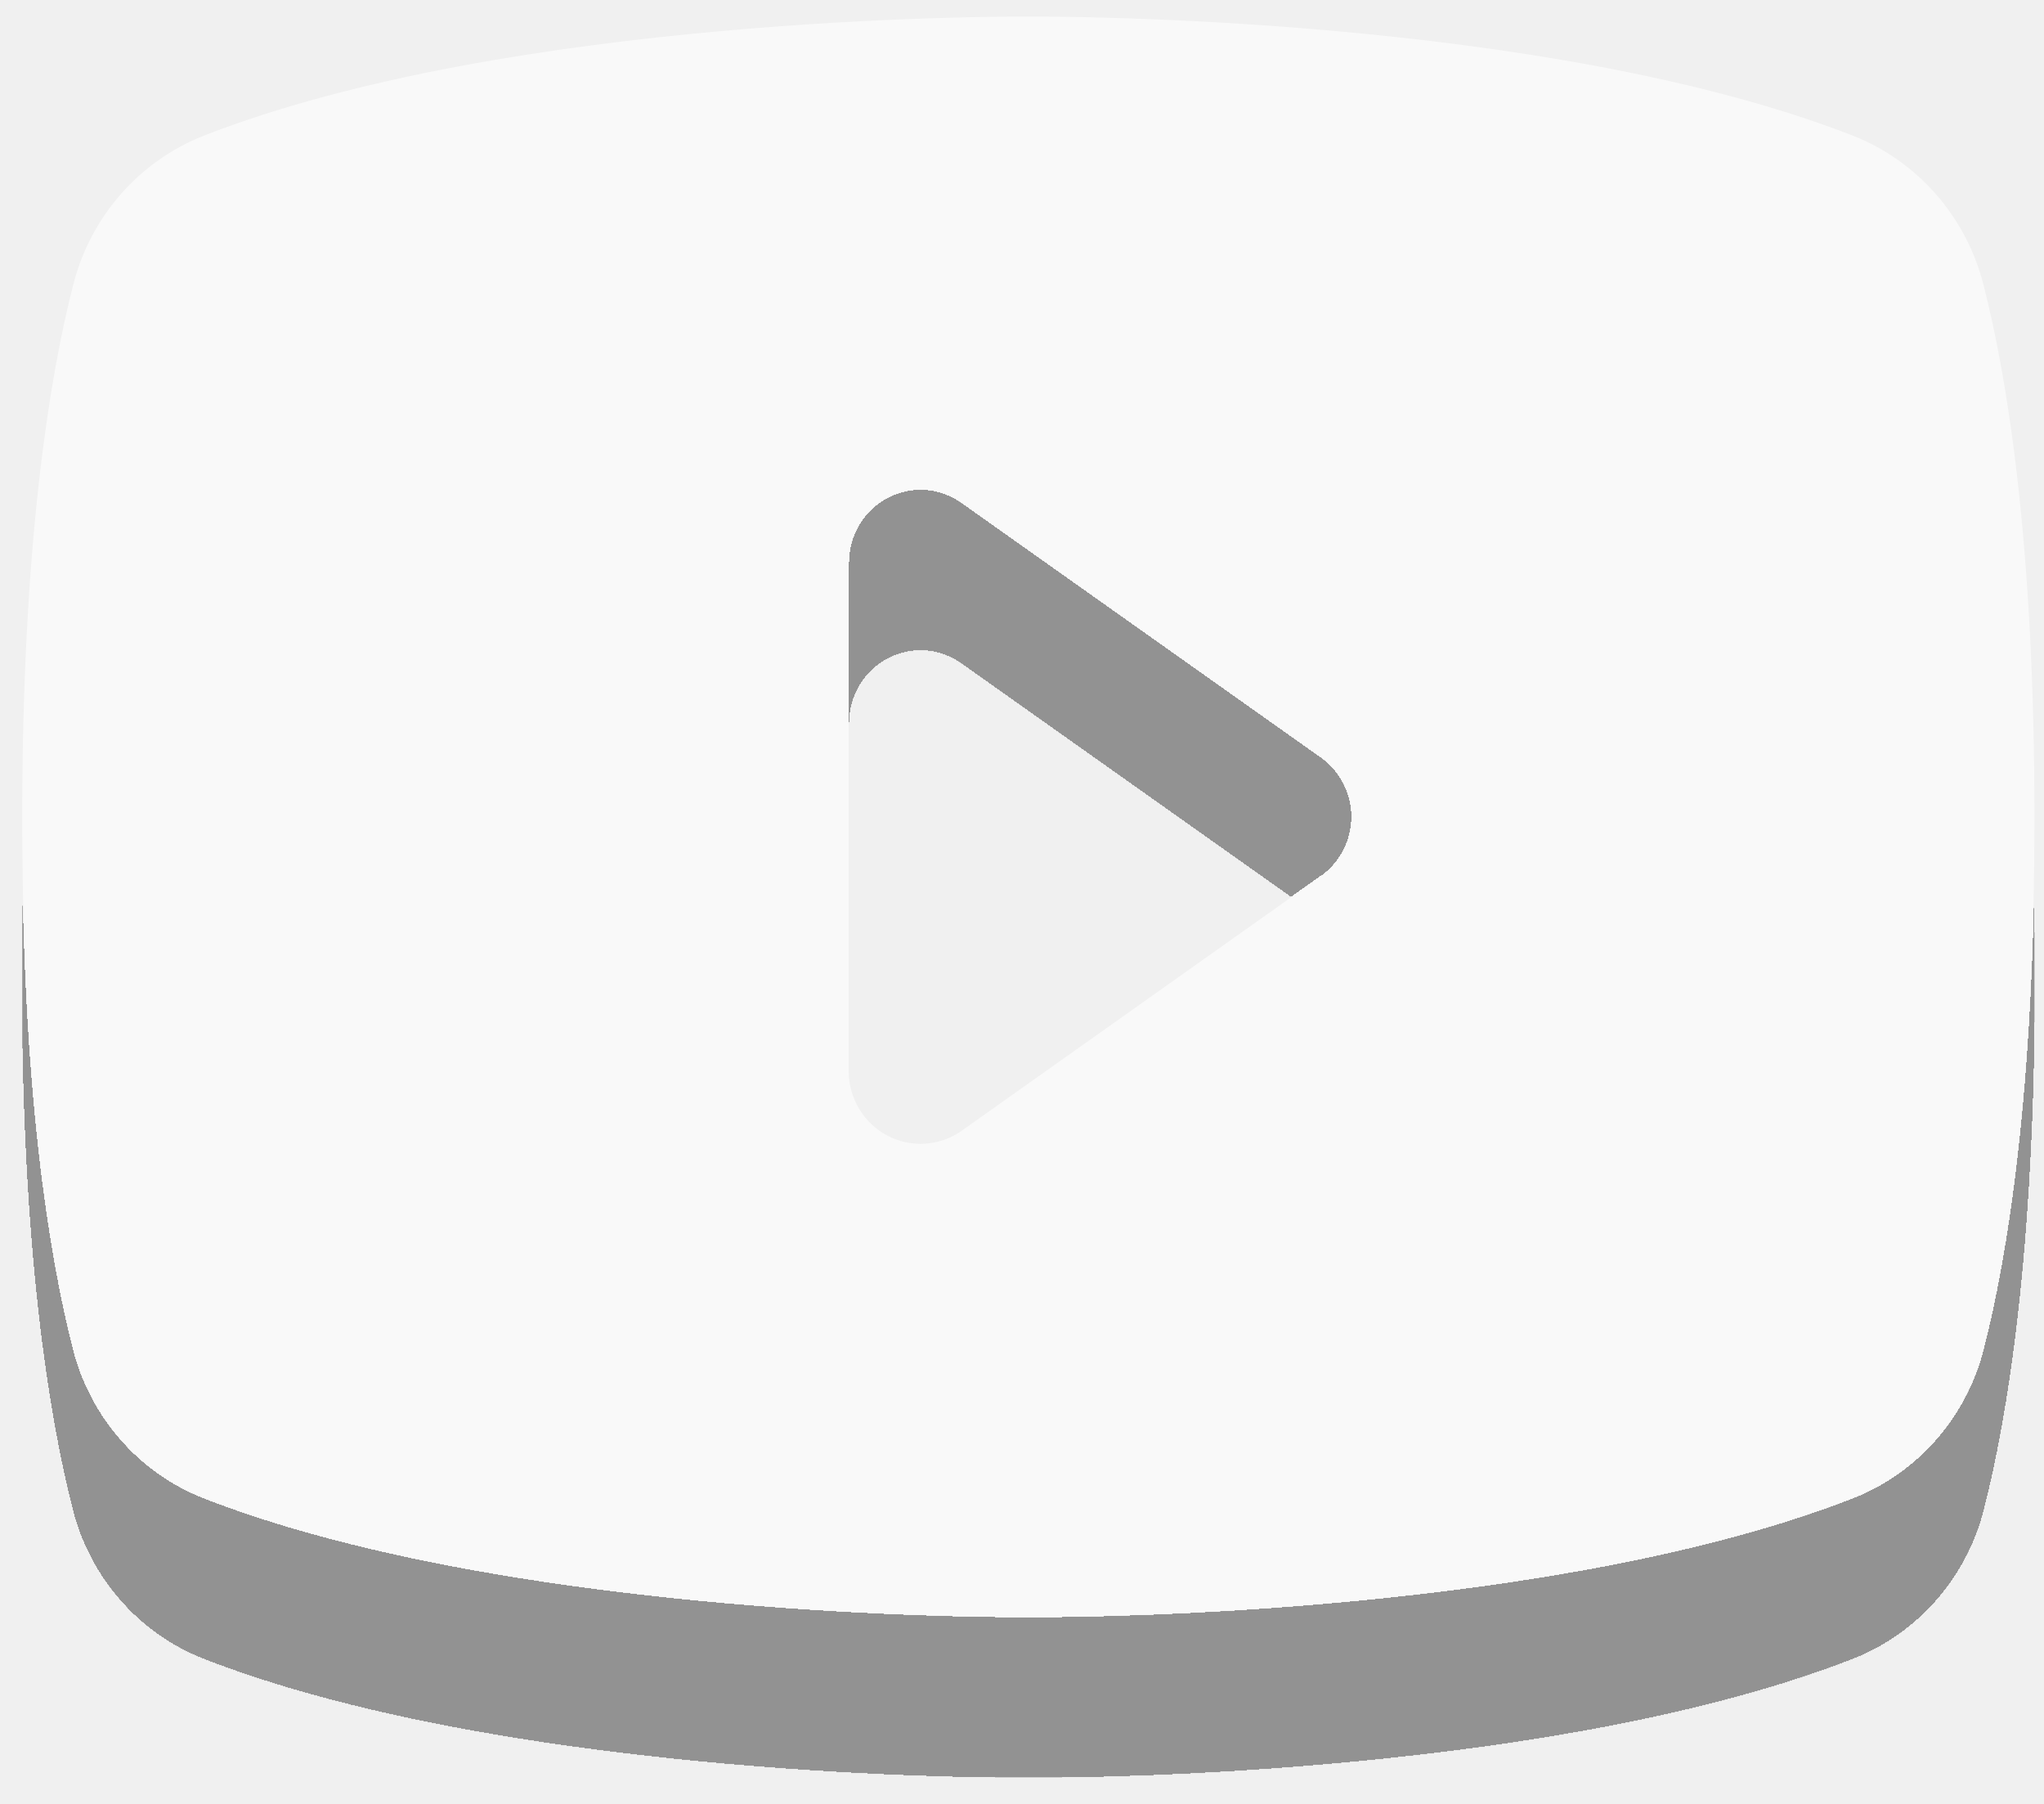
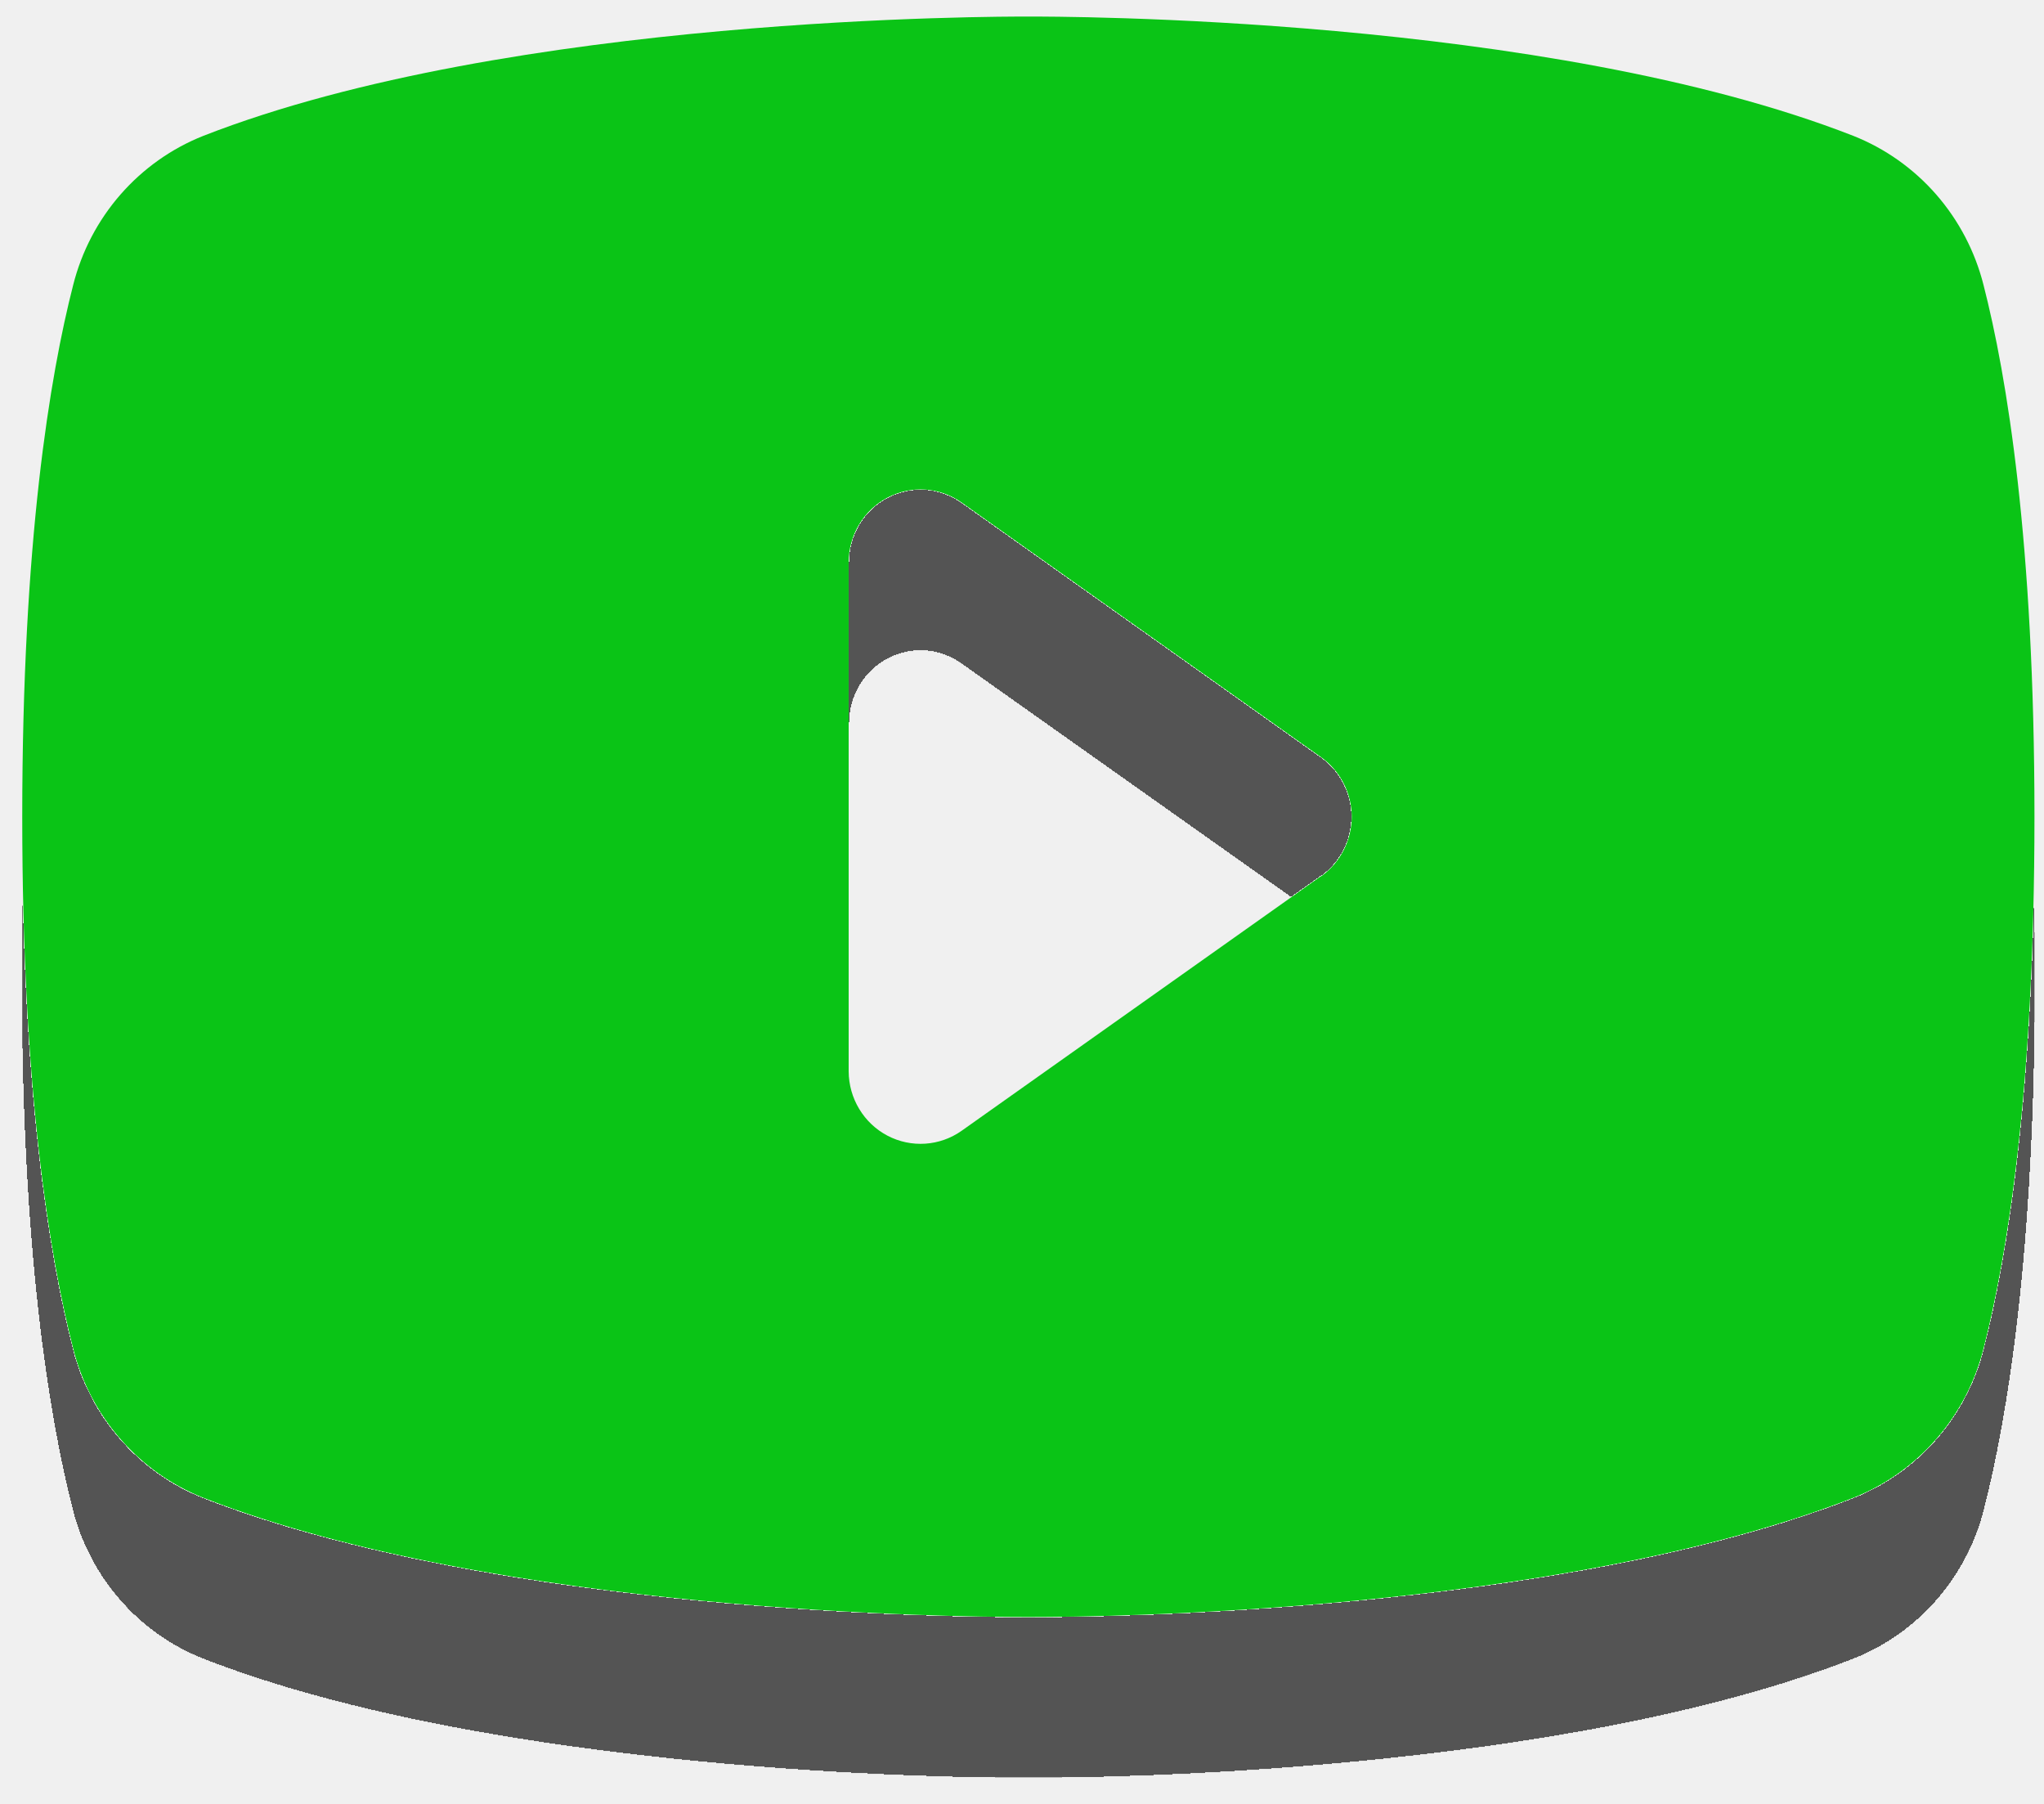
<svg xmlns="http://www.w3.org/2000/svg" width="51" height="45" viewBox="0 0 51 45" fill="none">
-   <g opacity="0.6" filter="url(#filter0_d_341_160)">
-     <path d="M49.491 7.109C49.28 6.273 48.875 5.5 48.311 4.853C47.746 4.206 47.037 3.704 46.243 3.389C38.56 0.386 26.331 0.413 25.658 0.413C24.986 0.413 12.757 0.386 5.073 3.389C4.279 3.704 3.571 4.206 3.006 4.853C2.441 5.5 2.037 6.273 1.826 7.109C1.245 9.373 0.555 13.511 0.555 20.375C0.555 27.239 1.245 31.377 1.826 33.641C2.036 34.477 2.441 35.251 3.006 35.898C3.57 36.546 4.279 37.048 5.073 37.363C12.434 40.237 23.955 40.337 25.51 40.337H25.806C27.362 40.337 38.889 40.237 46.243 37.363C47.038 37.048 47.746 36.546 48.311 35.898C48.876 35.251 49.28 34.477 49.491 33.641C50.072 31.372 50.762 27.239 50.762 20.375C50.762 13.511 50.072 9.373 49.491 7.109ZM32.963 21.854L23.997 28.206C23.729 28.396 23.415 28.508 23.088 28.53C22.761 28.552 22.435 28.483 22.144 28.331C21.853 28.178 21.609 27.948 21.439 27.665C21.268 27.383 21.177 27.058 21.175 26.727V14.024C21.176 13.691 21.266 13.366 21.436 13.082C21.606 12.798 21.85 12.567 22.141 12.414C22.432 12.261 22.759 12.191 23.086 12.213C23.414 12.235 23.729 12.347 23.997 12.538L32.963 18.889C33.199 19.057 33.391 19.279 33.524 19.538C33.657 19.796 33.727 20.084 33.727 20.375C33.727 20.667 33.657 20.954 33.524 21.212C33.391 21.471 33.199 21.694 32.963 21.861V21.854Z" fill="white" />
+   <g filter="url(#filter0_d_341_160)">
+     <path d="M49.491 7.109C49.28 6.273 48.875 5.5 48.311 4.853C47.746 4.206 47.037 3.704 46.243 3.389C38.56 0.386 26.331 0.413 25.658 0.413C24.986 0.413 12.757 0.386 5.073 3.389C4.279 3.704 3.571 4.206 3.006 4.853C2.441 5.5 2.037 6.273 1.826 7.109C1.245 9.373 0.555 13.511 0.555 20.375C0.555 27.239 1.245 31.377 1.826 33.641C2.036 34.477 2.441 35.251 3.006 35.898C3.57 36.546 4.279 37.048 5.073 37.363C12.434 40.237 23.955 40.337 25.51 40.337H25.806C27.362 40.337 38.889 40.237 46.243 37.363C47.038 37.048 47.746 36.546 48.311 35.898C48.876 35.251 49.28 34.477 49.491 33.641C50.072 31.372 50.762 27.239 50.762 20.375C50.762 13.511 50.072 9.373 49.491 7.109ZM32.963 21.854L23.997 28.206C23.729 28.396 23.415 28.508 23.088 28.53C22.761 28.552 22.435 28.483 22.144 28.331C21.853 28.178 21.609 27.948 21.439 27.665C21.268 27.383 21.177 27.058 21.175 26.727V14.024C21.176 13.691 21.266 13.366 21.436 13.082C21.606 12.798 21.85 12.567 22.141 12.414C22.432 12.261 22.759 12.191 23.086 12.213C23.414 12.235 23.729 12.347 23.997 12.538L32.963 18.889C33.199 19.057 33.391 19.279 33.524 19.538C33.657 19.796 33.727 20.084 33.727 20.375C33.727 20.667 33.657 20.954 33.524 21.212C33.391 21.471 33.199 21.694 32.963 21.861V21.854Z" fill="#0AC416" />
  </g>
  <defs>
    <filter id="filter0_d_341_160" x="0.555" y="0.413" width="50.207" height="43.924" filterUnits="userSpaceOnUse" color-interpolation-filters="sRGB">
      <feFlood flood-opacity="0" result="BackgroundImageFix" />
      <feColorMatrix in="SourceAlpha" type="matrix" values="0 0 0 0 0 0 0 0 0 0 0 0 0 0 0 0 0 0 127 0" result="hardAlpha" />
      <feOffset dy="4" />
      <feComposite in2="hardAlpha" operator="out" />
      <feColorMatrix type="matrix" values="0 0 0 0 0 0 0 0 0 0 0 0 0 0 0 0 0 0 0.65 0" />
      <feBlend mode="normal" in2="BackgroundImageFix" result="effect1_dropShadow_341_160" />
      <feBlend mode="normal" in="SourceGraphic" in2="effect1_dropShadow_341_160" result="shape" />
    </filter>
  </defs>
</svg>
